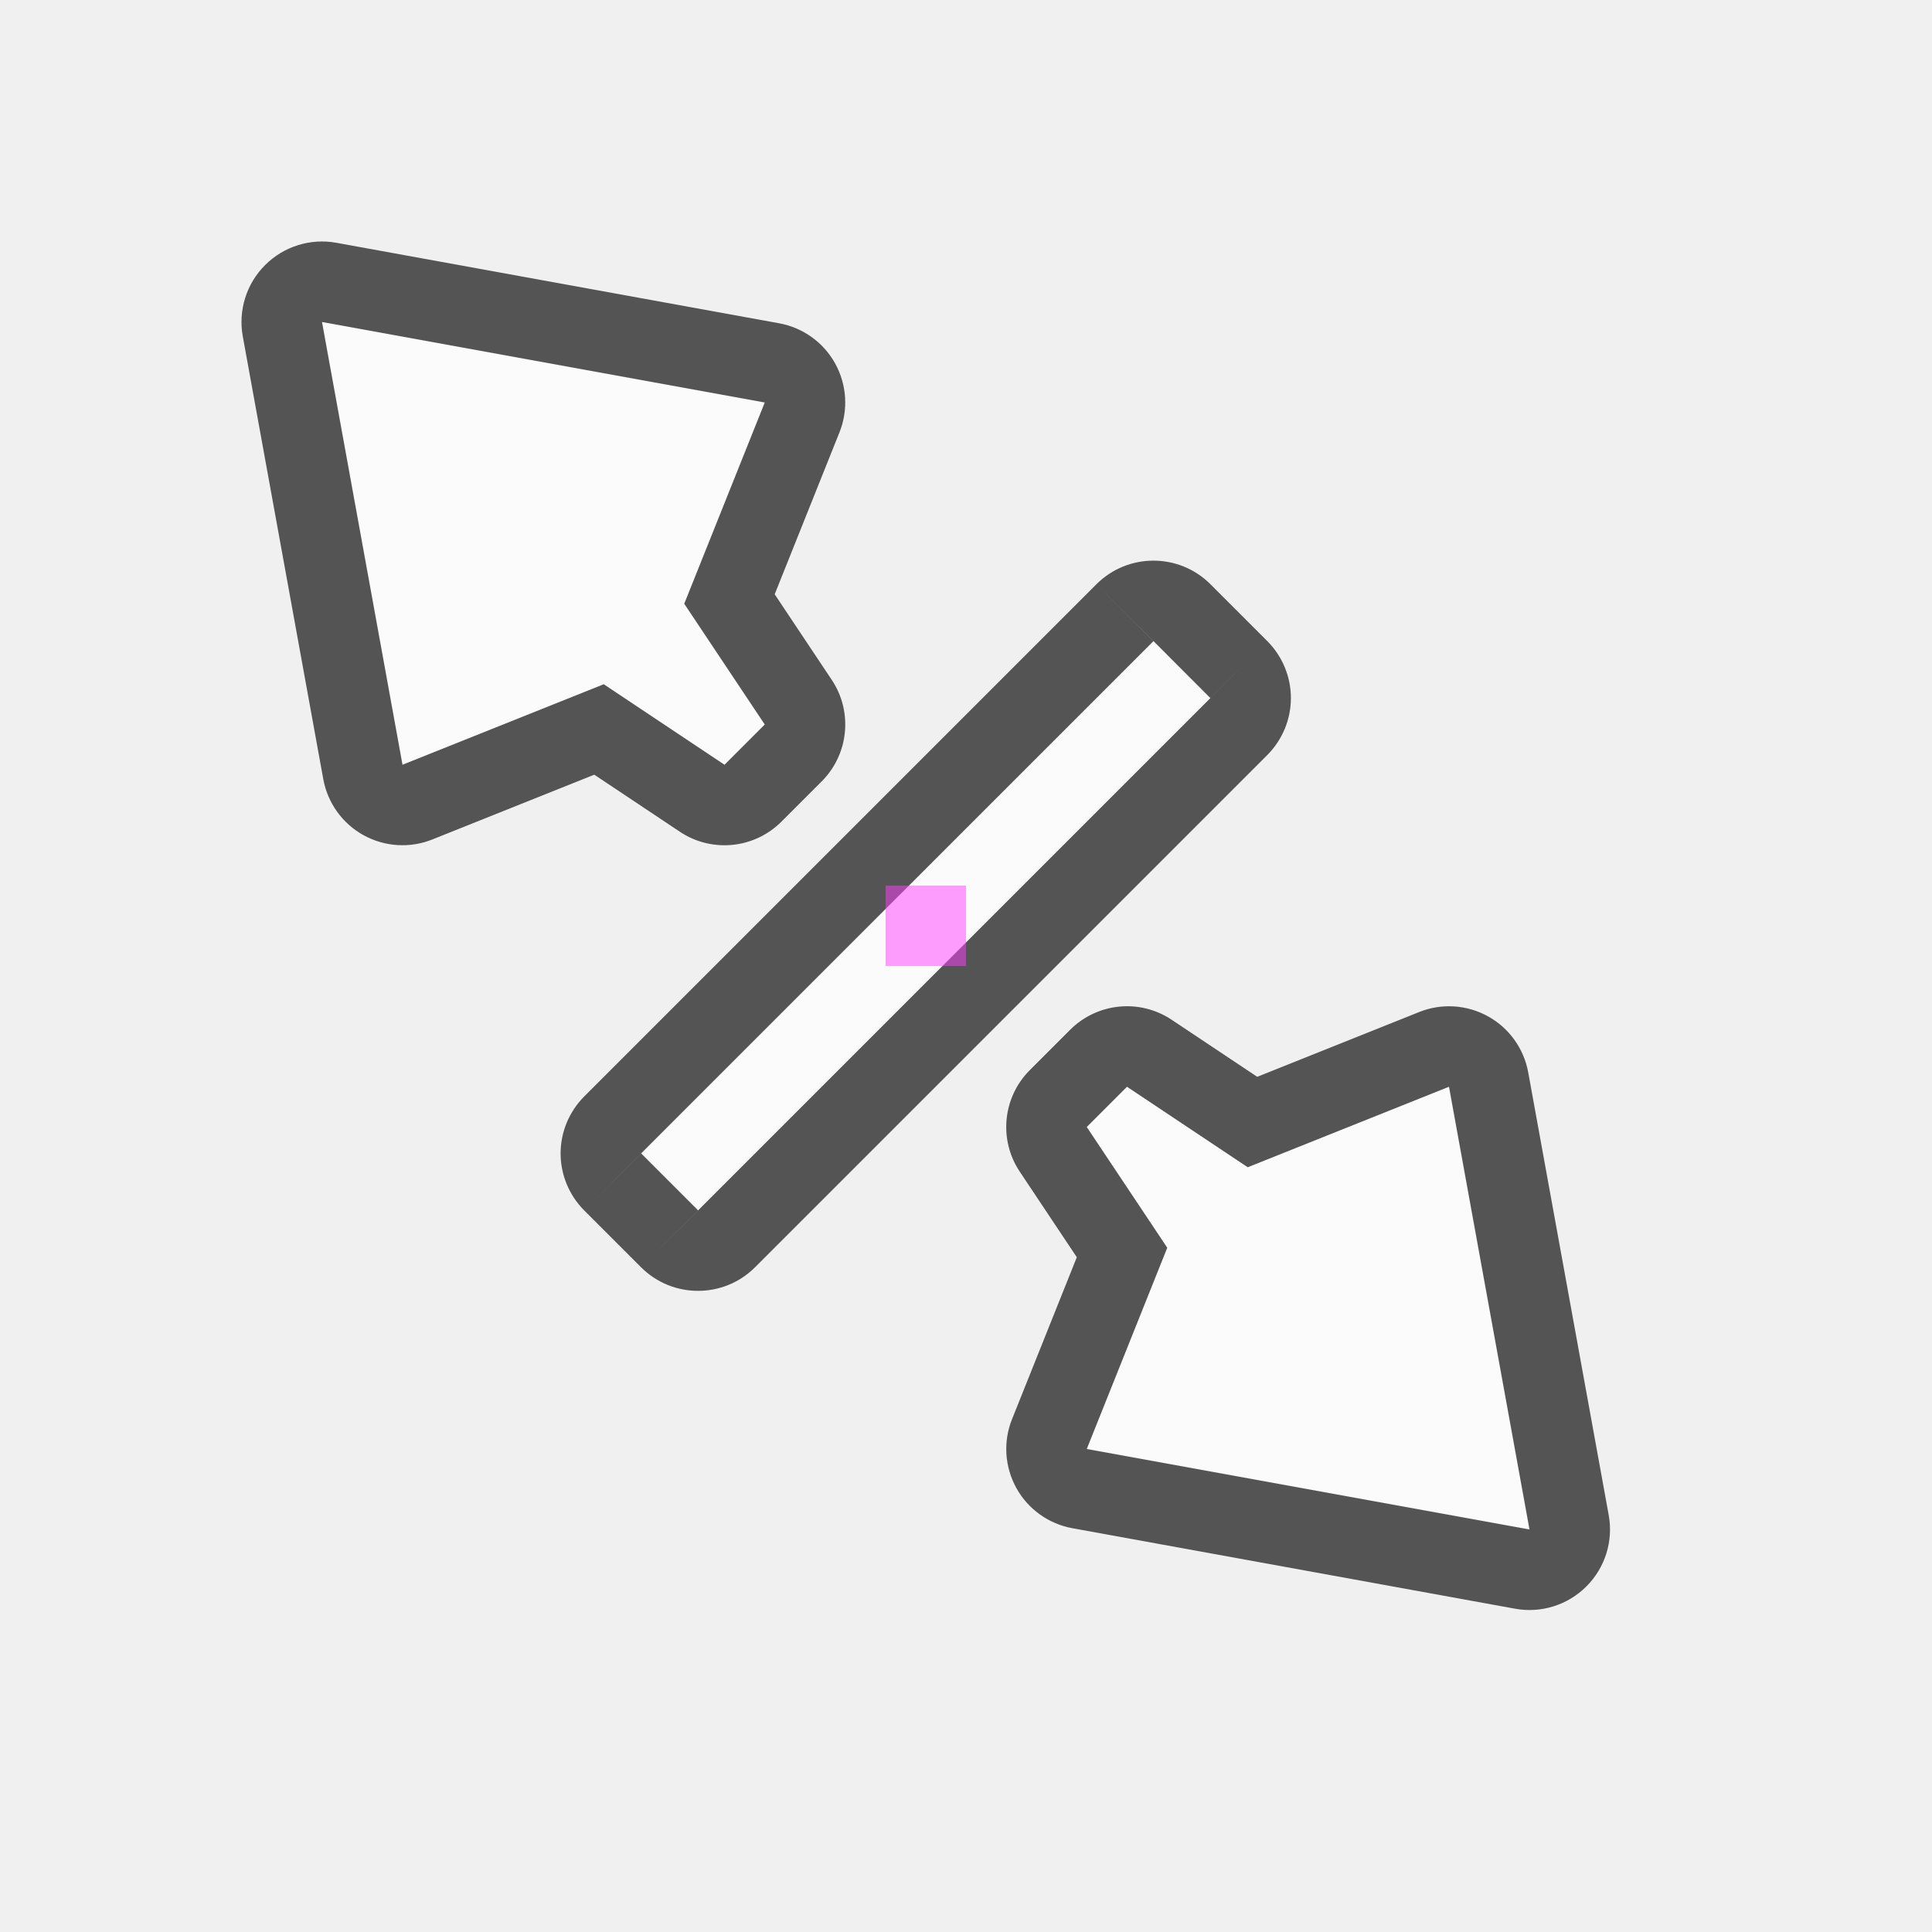
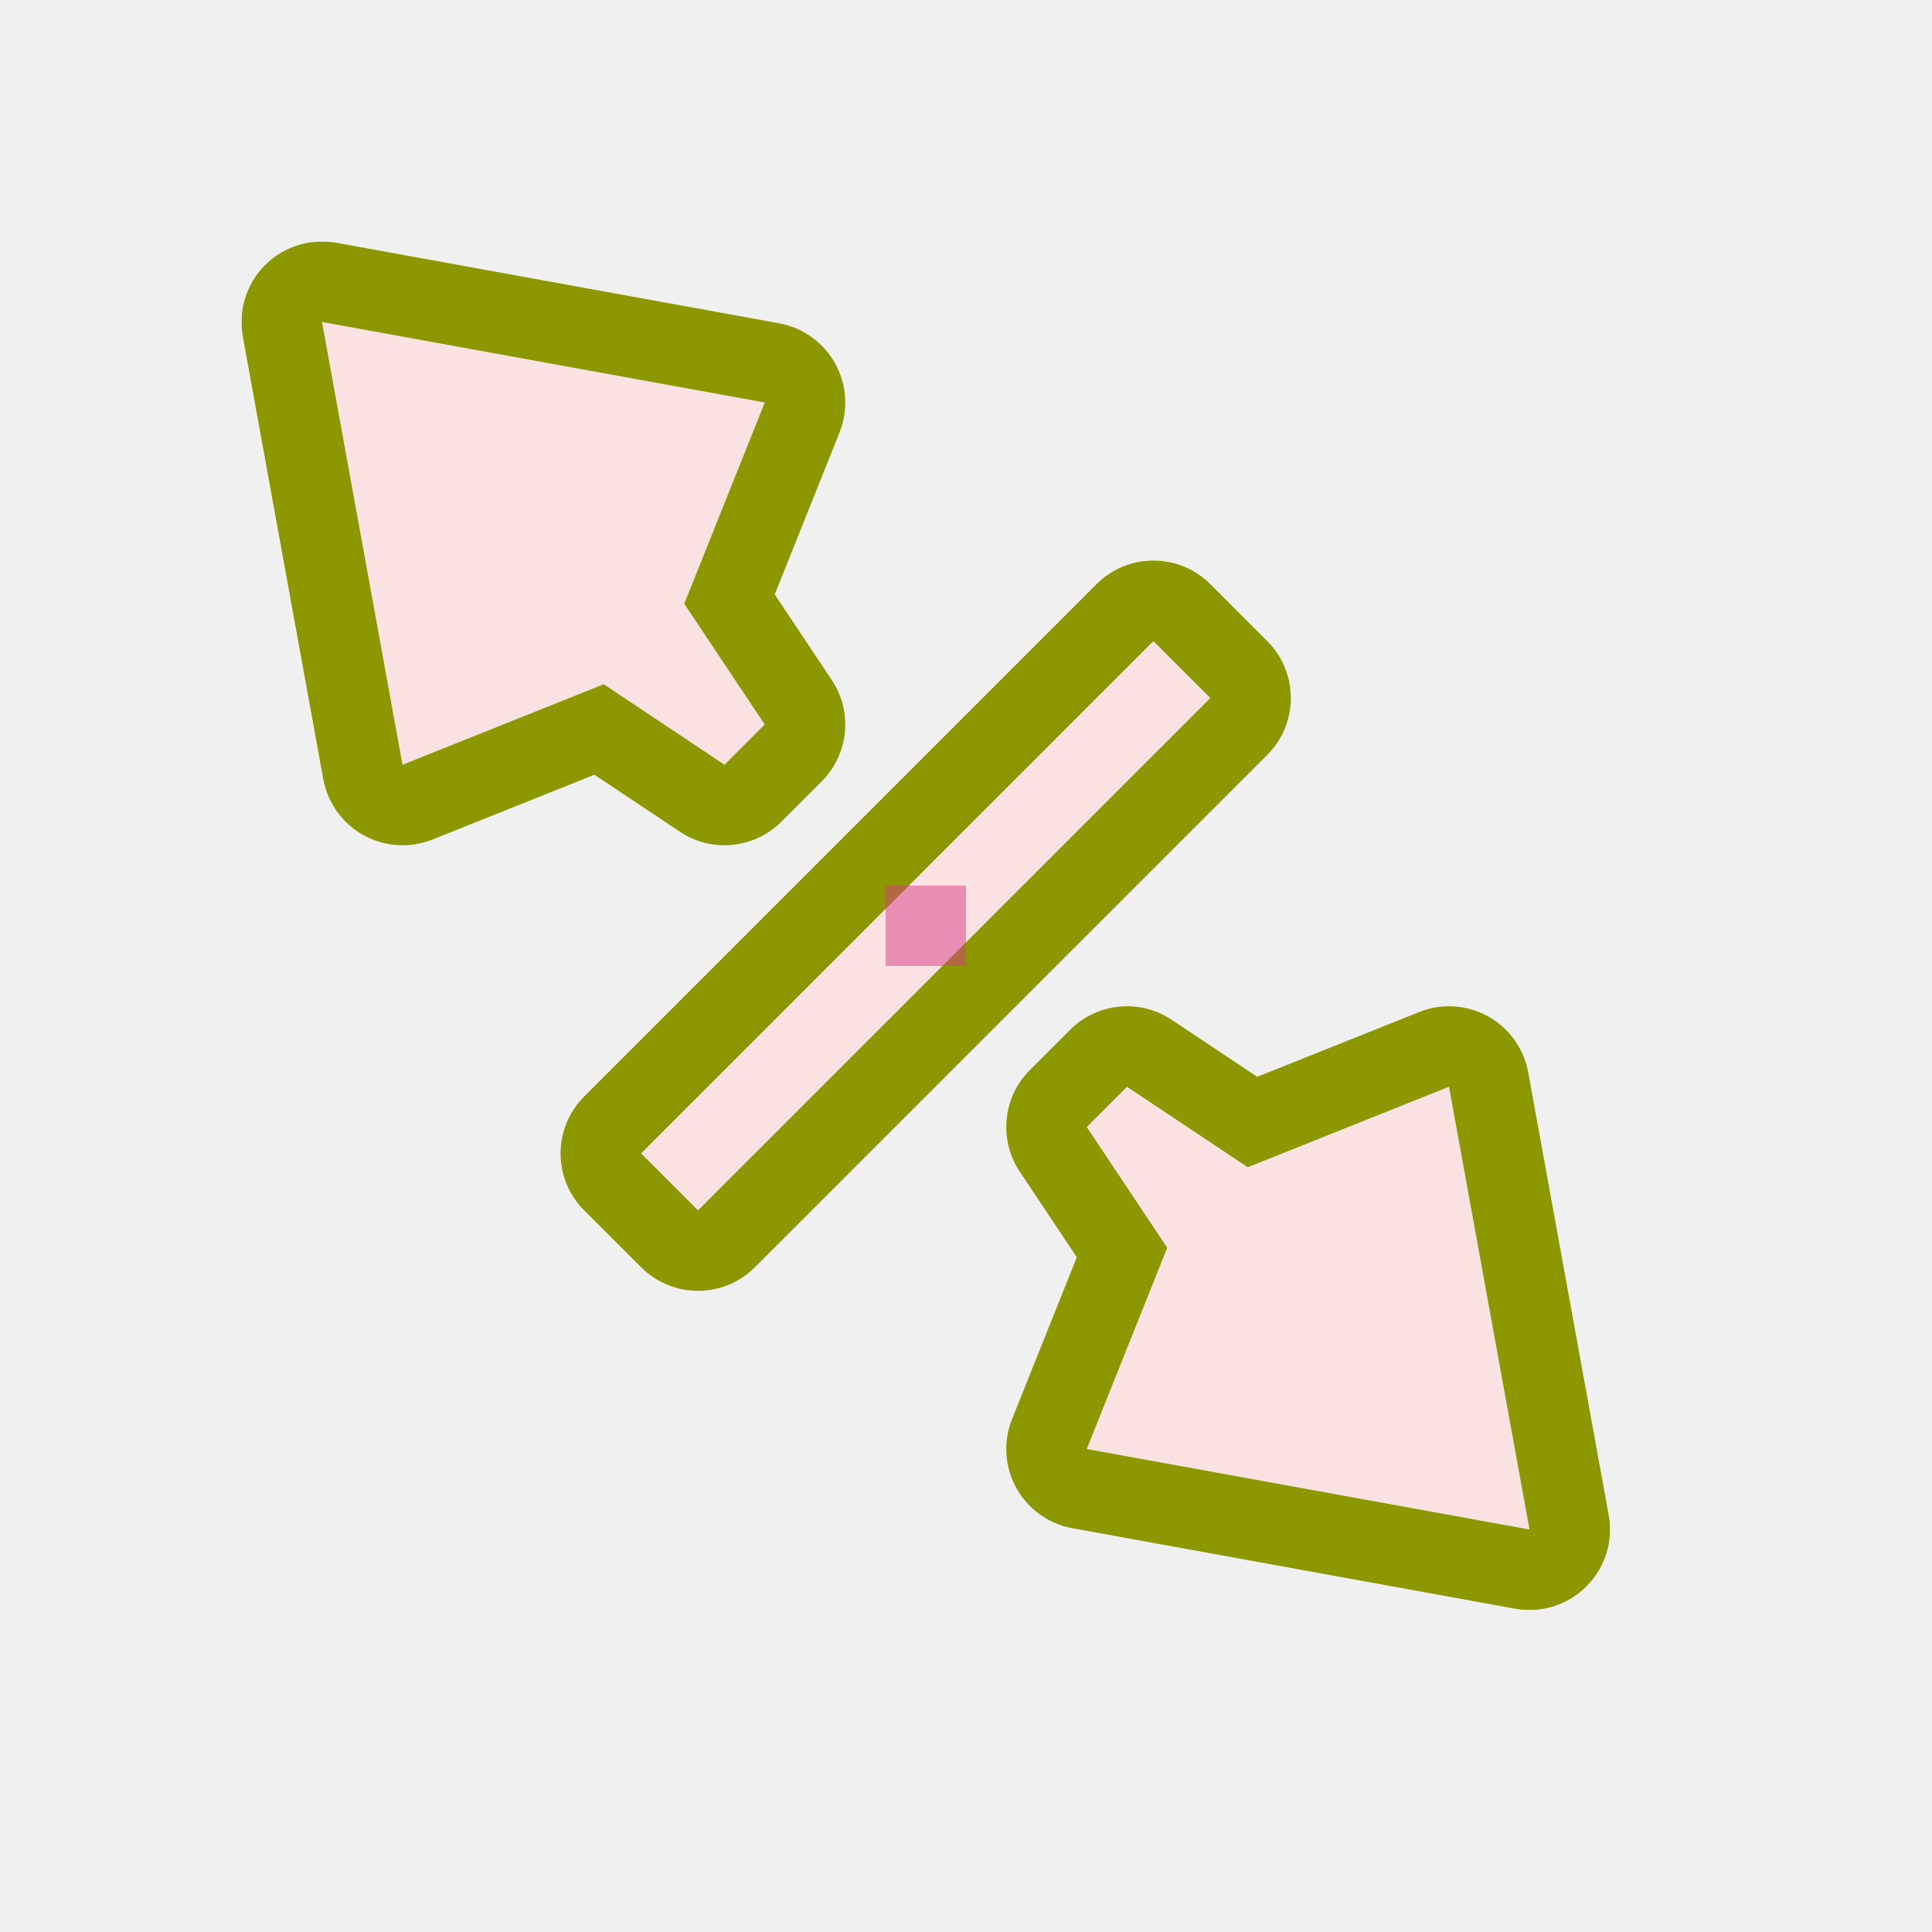
<svg xmlns="http://www.w3.org/2000/svg" width="24" height="24" viewBox="0 0 24 24" fill="none">
  <g id="cursor=nwse-resize, variant=light, size=24">
    <g id="Union">
-       <mask id="path-1-outside-1_2320_8891" maskUnits="userSpaceOnUse" x="2.237" y="2.237" width="18" height="18" fill="black">
-         <rect fill="white" x="2.237" y="2.237" width="18" height="18" />
-         <path fill-rule="evenodd" clip-rule="evenodd" d="M4 4L5 9.5L7.5 8.5L9 9.5L9.5 9L8.5 7.5L9.5 5L4 4ZM14.329 7.964L7.964 14.328L8.672 15.036L15.036 8.672L14.329 7.964ZM18 13.5L19 19L13.5 18L14.5 15.5L13.5 14L14 13.5L15.5 14.5L18 13.5Z" />
+       <mask id="path-1-outside-1_2320_8891" maskUnits="userSpaceOnUse" x="3" y="3" width="17" height="17" fill="black">
+         <rect fill="white" x="3" y="3" width="17" height="17" />
+         <path d="M19 19L13.5 18L14.5 15.5L13.5 14L14 13.5L15.5 14.5L18 13.5L19 19ZM15.035 8.671L8.671 15.035L7.964 14.328L14.328 7.964L15.035 8.671ZM9.5 5L8.5 7.5L9.5 9L9 9.5L7.5 8.5L5 9.5L4 4L9.5 5Z" />
      </mask>
-       <path fill-rule="evenodd" clip-rule="evenodd" d="M4 4L5 9.5L7.5 8.5L9 9.5L9.5 9L8.5 7.5L9.5 5L4 4ZM14.329 7.964L7.964 14.328L8.672 15.036L15.036 8.672L14.329 7.964ZM18 13.5L19 19L13.5 18L14.5 15.5L13.5 14L14 13.5L15.5 14.5L18 13.5Z" fill="#FBFBFB" />
-       <path d="M5 9.5L4.016 9.679C4.07 9.974 4.253 10.23 4.516 10.375C4.779 10.52 5.093 10.54 5.371 10.428L5 9.5ZM4 4L4.179 3.016C3.856 2.957 3.525 3.061 3.293 3.293C3.061 3.525 2.957 3.856 3.016 4.179L4 4ZM7.5 8.5L8.055 7.668C7.781 7.485 7.434 7.449 7.129 7.572L7.5 8.5ZM9 9.5L8.445 10.332C8.842 10.597 9.37 10.544 9.707 10.207L9 9.5ZM9.5 9L10.207 9.707C10.544 9.37 10.597 8.842 10.332 8.445L9.5 9ZM8.5 7.5L7.572 7.129C7.449 7.434 7.485 7.781 7.668 8.055L8.5 7.5ZM9.5 5L10.428 5.371C10.54 5.093 10.52 4.779 10.375 4.516C10.23 4.253 9.974 4.07 9.679 4.016L9.5 5ZM7.964 14.328L7.257 13.621C7.07 13.809 6.964 14.063 6.964 14.328C6.964 14.594 7.07 14.848 7.257 15.036L7.964 14.328ZM14.329 7.964L15.036 7.257C14.645 6.867 14.012 6.867 13.621 7.257L14.329 7.964ZM8.672 15.036L7.964 15.743C8.355 16.133 8.988 16.133 9.379 15.743L8.672 15.036ZM15.036 8.672L15.743 9.379C15.93 9.191 16.036 8.937 16.036 8.672C16.036 8.406 15.93 8.152 15.743 7.964L15.036 8.672ZM19 19L18.821 19.984C19.144 20.043 19.475 19.939 19.707 19.707C19.939 19.475 20.043 19.144 19.984 18.821L19 19ZM18 13.5L18.984 13.321C18.93 13.026 18.747 12.77 18.484 12.625C18.221 12.48 17.907 12.46 17.629 12.572L18 13.5ZM13.5 18L12.572 17.629C12.46 17.907 12.48 18.221 12.625 18.484C12.77 18.747 13.026 18.93 13.321 18.984L13.5 18ZM14.5 15.5L15.428 15.871C15.551 15.566 15.515 15.219 15.332 14.945L14.5 15.5ZM13.5 14L12.793 13.293C12.456 13.63 12.403 14.158 12.668 14.555L13.5 14ZM14 13.5L14.555 12.668C14.158 12.403 13.63 12.456 13.293 12.793L14 13.5ZM15.5 14.5L14.945 15.332C15.219 15.515 15.566 15.551 15.871 15.428L15.5 14.5ZM5.984 9.321L4.984 3.821L3.016 4.179L4.016 9.679L5.984 9.321ZM7.129 7.572L4.629 8.572L5.371 10.428L7.871 9.428L7.129 7.572ZM9.555 8.668L8.055 7.668L6.945 9.332L8.445 10.332L9.555 8.668ZM8.793 8.293L8.293 8.793L9.707 10.207L10.207 9.707L8.793 8.293ZM7.668 8.055L8.668 9.555L10.332 8.445L9.332 6.945L7.668 8.055ZM8.572 4.629L7.572 7.129L9.428 7.871L10.428 5.371L8.572 4.629ZM3.821 4.984L9.321 5.984L9.679 4.016L4.179 3.016L3.821 4.984ZM8.672 15.036L15.036 8.672L13.621 7.257L7.257 13.621L8.672 15.036ZM9.379 14.328L8.672 13.621L7.257 15.036L7.964 15.743L9.379 14.328ZM14.329 7.964L7.964 14.328L9.379 15.743L15.743 9.379L14.329 7.964ZM13.621 8.672L14.329 9.379L15.743 7.964L15.036 7.257L13.621 8.672ZM19.984 18.821L18.984 13.321L17.016 13.679L18.016 19.179L19.984 18.821ZM13.321 18.984L18.821 19.984L19.179 18.016L13.679 17.016L13.321 18.984ZM13.572 15.129L12.572 17.629L14.428 18.371L15.428 15.871L13.572 15.129ZM12.668 14.555L13.668 16.055L15.332 14.945L14.332 13.445L12.668 14.555ZM13.293 12.793L12.793 13.293L14.207 14.707L14.707 14.207L13.293 12.793ZM16.055 13.668L14.555 12.668L13.445 14.332L14.945 15.332L16.055 13.668ZM17.629 12.572L15.129 13.572L15.871 15.428L18.371 14.428L17.629 12.572Z" fill="black" fill-opacity="0.65" mask="url(#path-1-outside-1_2320_8891)" />
+       <path d="M19 19L13.5 18L14.5 15.5L13.5 14L14 13.5L15.5 14.5L18 13.5L19 19ZM15.035 8.671L8.671 15.035L7.964 14.328L14.328 7.964L15.035 8.671ZM9.5 5L8.5 7.5L9.5 9L9 9.5L7.5 8.5L5 9.5L4 4L9.5 5Z" fill="#FAE2E3" />
+       <path d="M19 19L18.821 19.984C19.144 20.043 19.475 19.939 19.707 19.707C19.939 19.475 20.043 19.144 19.984 18.821L19 19ZM13.5 18L12.572 17.629C12.46 17.907 12.48 18.221 12.625 18.484C12.771 18.747 13.026 18.93 13.321 18.984L13.5 18ZM14.5 15.5L15.429 15.872C15.551 15.566 15.515 15.22 15.332 14.945L14.5 15.5ZM13.5 14L12.793 13.293C12.456 13.63 12.404 14.158 12.668 14.555L13.5 14ZM14 13.5L14.555 12.668C14.158 12.404 13.63 12.456 13.293 12.793L14 13.5ZM15.5 14.5L14.945 15.332C15.22 15.515 15.566 15.551 15.872 15.429L15.5 14.5ZM18 13.5L18.984 13.321C18.93 13.026 18.747 12.77 18.484 12.625C18.222 12.48 17.907 12.46 17.629 12.572L18 13.5ZM15.035 8.671L15.742 9.378C16.133 8.988 16.133 8.355 15.742 7.964L15.035 8.671ZM8.671 15.035L7.964 15.742C8.355 16.133 8.988 16.133 9.378 15.742L8.671 15.035ZM7.964 14.328L7.257 13.621C6.866 14.012 6.866 14.645 7.257 15.035L7.964 14.328ZM14.328 7.964L15.036 7.257C14.645 6.866 14.012 6.866 13.621 7.257L14.328 7.964ZM9.5 5L10.429 5.372C10.54 5.093 10.521 4.779 10.375 4.516C10.23 4.254 9.974 4.07 9.679 4.016L9.5 5ZM8.5 7.5L7.572 7.129C7.449 7.435 7.486 7.781 7.668 8.055L8.5 7.5ZM9.5 9L10.207 9.707C10.544 9.37 10.597 8.842 10.332 8.446L9.5 9ZM9 9.5L8.446 10.332C8.842 10.597 9.37 10.544 9.707 10.207L9 9.5ZM7.5 8.5L8.055 7.668C7.781 7.486 7.435 7.449 7.129 7.572L7.5 8.5ZM5 9.5L4.016 9.679C4.07 9.974 4.254 10.23 4.516 10.375C4.779 10.521 5.093 10.54 5.372 10.429L5 9.5ZM4 4L4.179 3.016C3.856 2.958 3.525 3.061 3.293 3.293C3.061 3.525 2.958 3.856 3.016 4.179L4 4ZM19 19L19.179 18.016L13.679 17.016L13.5 18L13.321 18.984L18.821 19.984L19 19ZM13.5 18L14.429 18.372L15.429 15.872L14.5 15.5L13.572 15.129L12.572 17.629L13.5 18ZM14.5 15.5L15.332 14.945L14.332 13.445L13.5 14L12.668 14.555L13.668 16.055L14.5 15.5ZM13.5 14L14.207 14.707L14.707 14.207L14 13.5L13.293 12.793L12.793 13.293L13.5 14ZM14 13.5L13.445 14.332L14.945 15.332L15.5 14.5L16.055 13.668L14.555 12.668L14 13.5ZM15.5 14.5L15.872 15.429L18.372 14.429L18 13.5L17.629 12.572L15.129 13.572L15.5 14.5ZM18 13.5L17.016 13.679L18.016 19.179L19 19L19.984 18.821L18.984 13.321L18 13.5ZM15.035 8.671L14.328 7.964L7.964 14.328L8.671 15.035L9.378 15.742L15.742 9.378L15.035 8.671ZM8.671 15.035L9.378 14.328L8.671 13.621L7.964 14.328L7.257 15.035L7.964 15.742L8.671 15.035ZM7.964 14.328L8.671 15.035L15.036 8.671L14.328 7.964L13.621 7.257L7.257 13.621L7.964 14.328ZM14.328 7.964L13.621 8.671L14.328 9.378L15.035 8.671L15.742 7.964L15.036 7.257L14.328 7.964ZM9.5 5L8.572 4.629L7.572 7.129L8.5 7.5L9.429 7.872L10.429 5.372L9.5 5ZM8.5 7.5L7.668 8.055L8.668 9.555L9.5 9L10.332 8.446L9.332 6.946L8.5 7.5ZM9.5 9L8.793 8.293L8.293 8.793L9 9.5L9.707 10.207L10.207 9.707L9.5 9ZM9 9.5L9.555 8.668L8.055 7.668L7.5 8.5L6.946 9.332L8.446 10.332L9 9.5ZM7.5 8.5L7.129 7.572L4.629 8.572L5 9.5L5.372 10.429L7.872 9.429L7.5 8.5ZM5 9.5L5.984 9.321L4.984 3.821L4 4L3.016 4.179L4.016 9.679L5 9.5ZM4 4L3.821 4.984L9.321 5.984L9.5 5L9.679 4.016L4.179 3.016L4 4Z" fill="#8D9800" mask="url(#path-1-outside-1_2320_8891)" />
    </g>
    <g id="hotspot" clip-path="url(#clip0_2320_8891)">
-       <rect id="center" opacity="0.5" x="11" y="11" width="1" height="1" fill="#FF3DFF" />
+       <rect id="center" opacity="0.5" x="11" y="11" width="1" height="1" fill="#D43982" />
    </g>
  </g>
  <defs>
    <clipPath id="clip0_2320_8891">
      <rect width="1" height="1" fill="white" transform="translate(11 11)" />
    </clipPath>
  </defs>
</svg>
